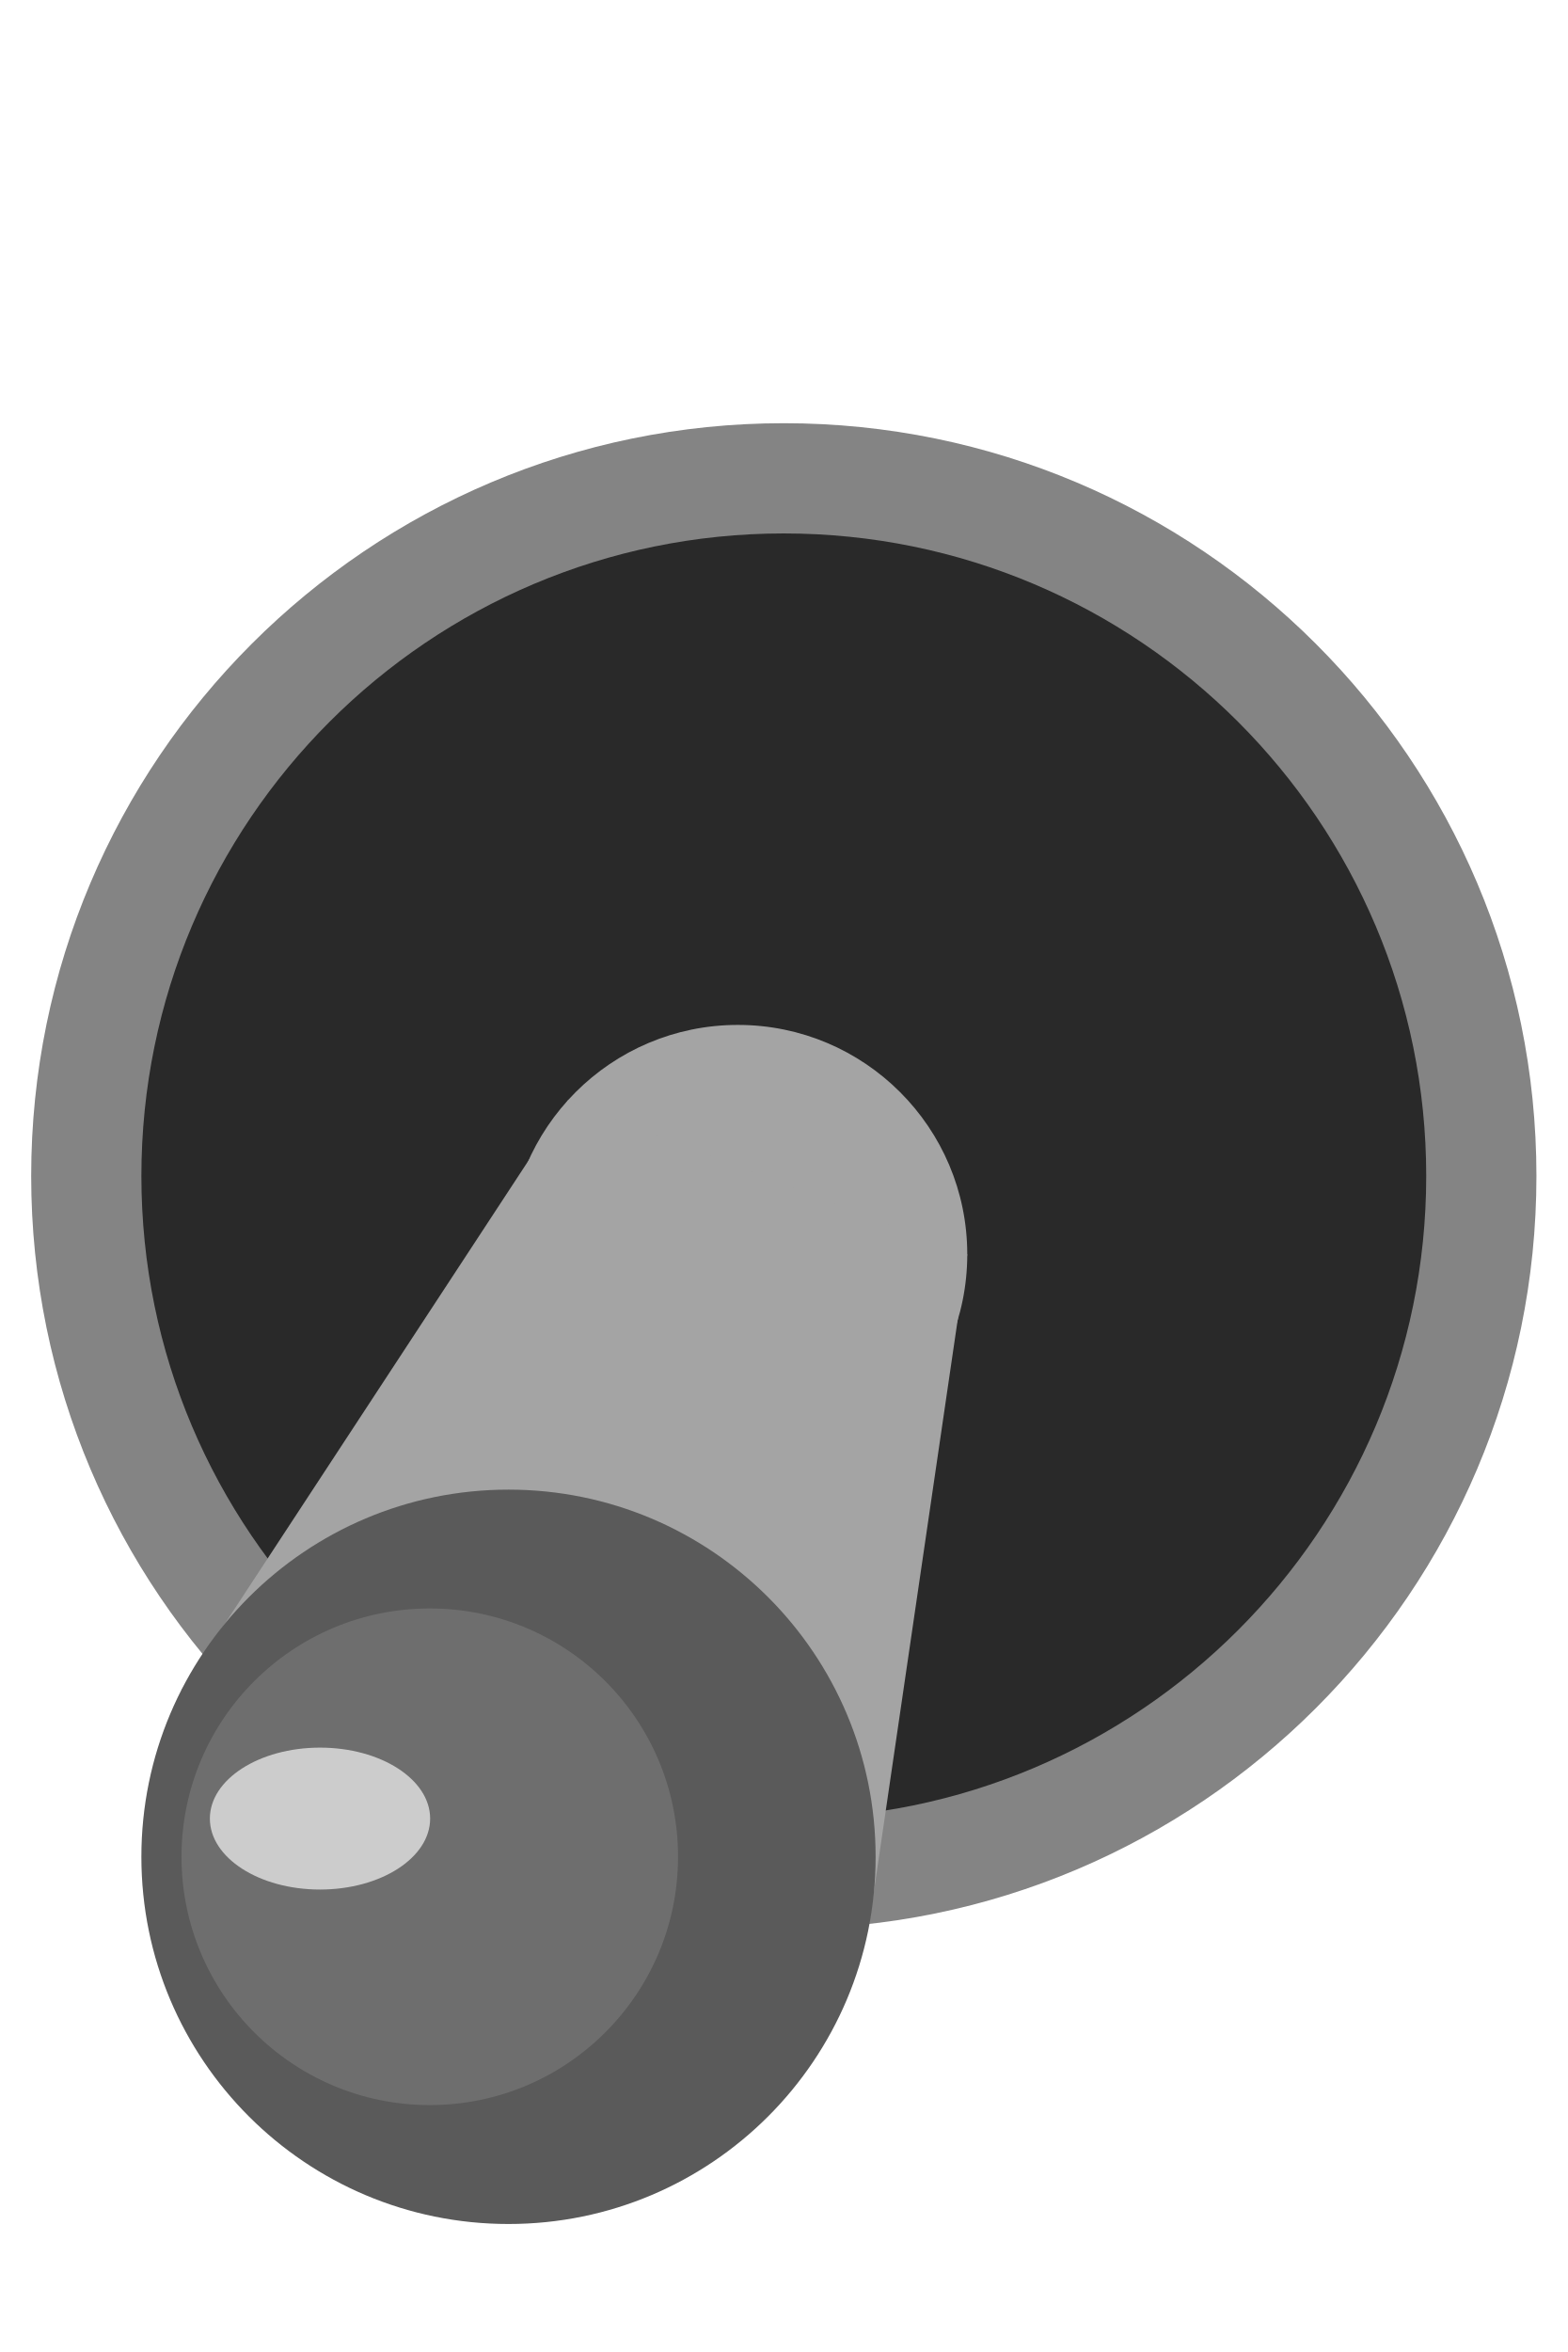
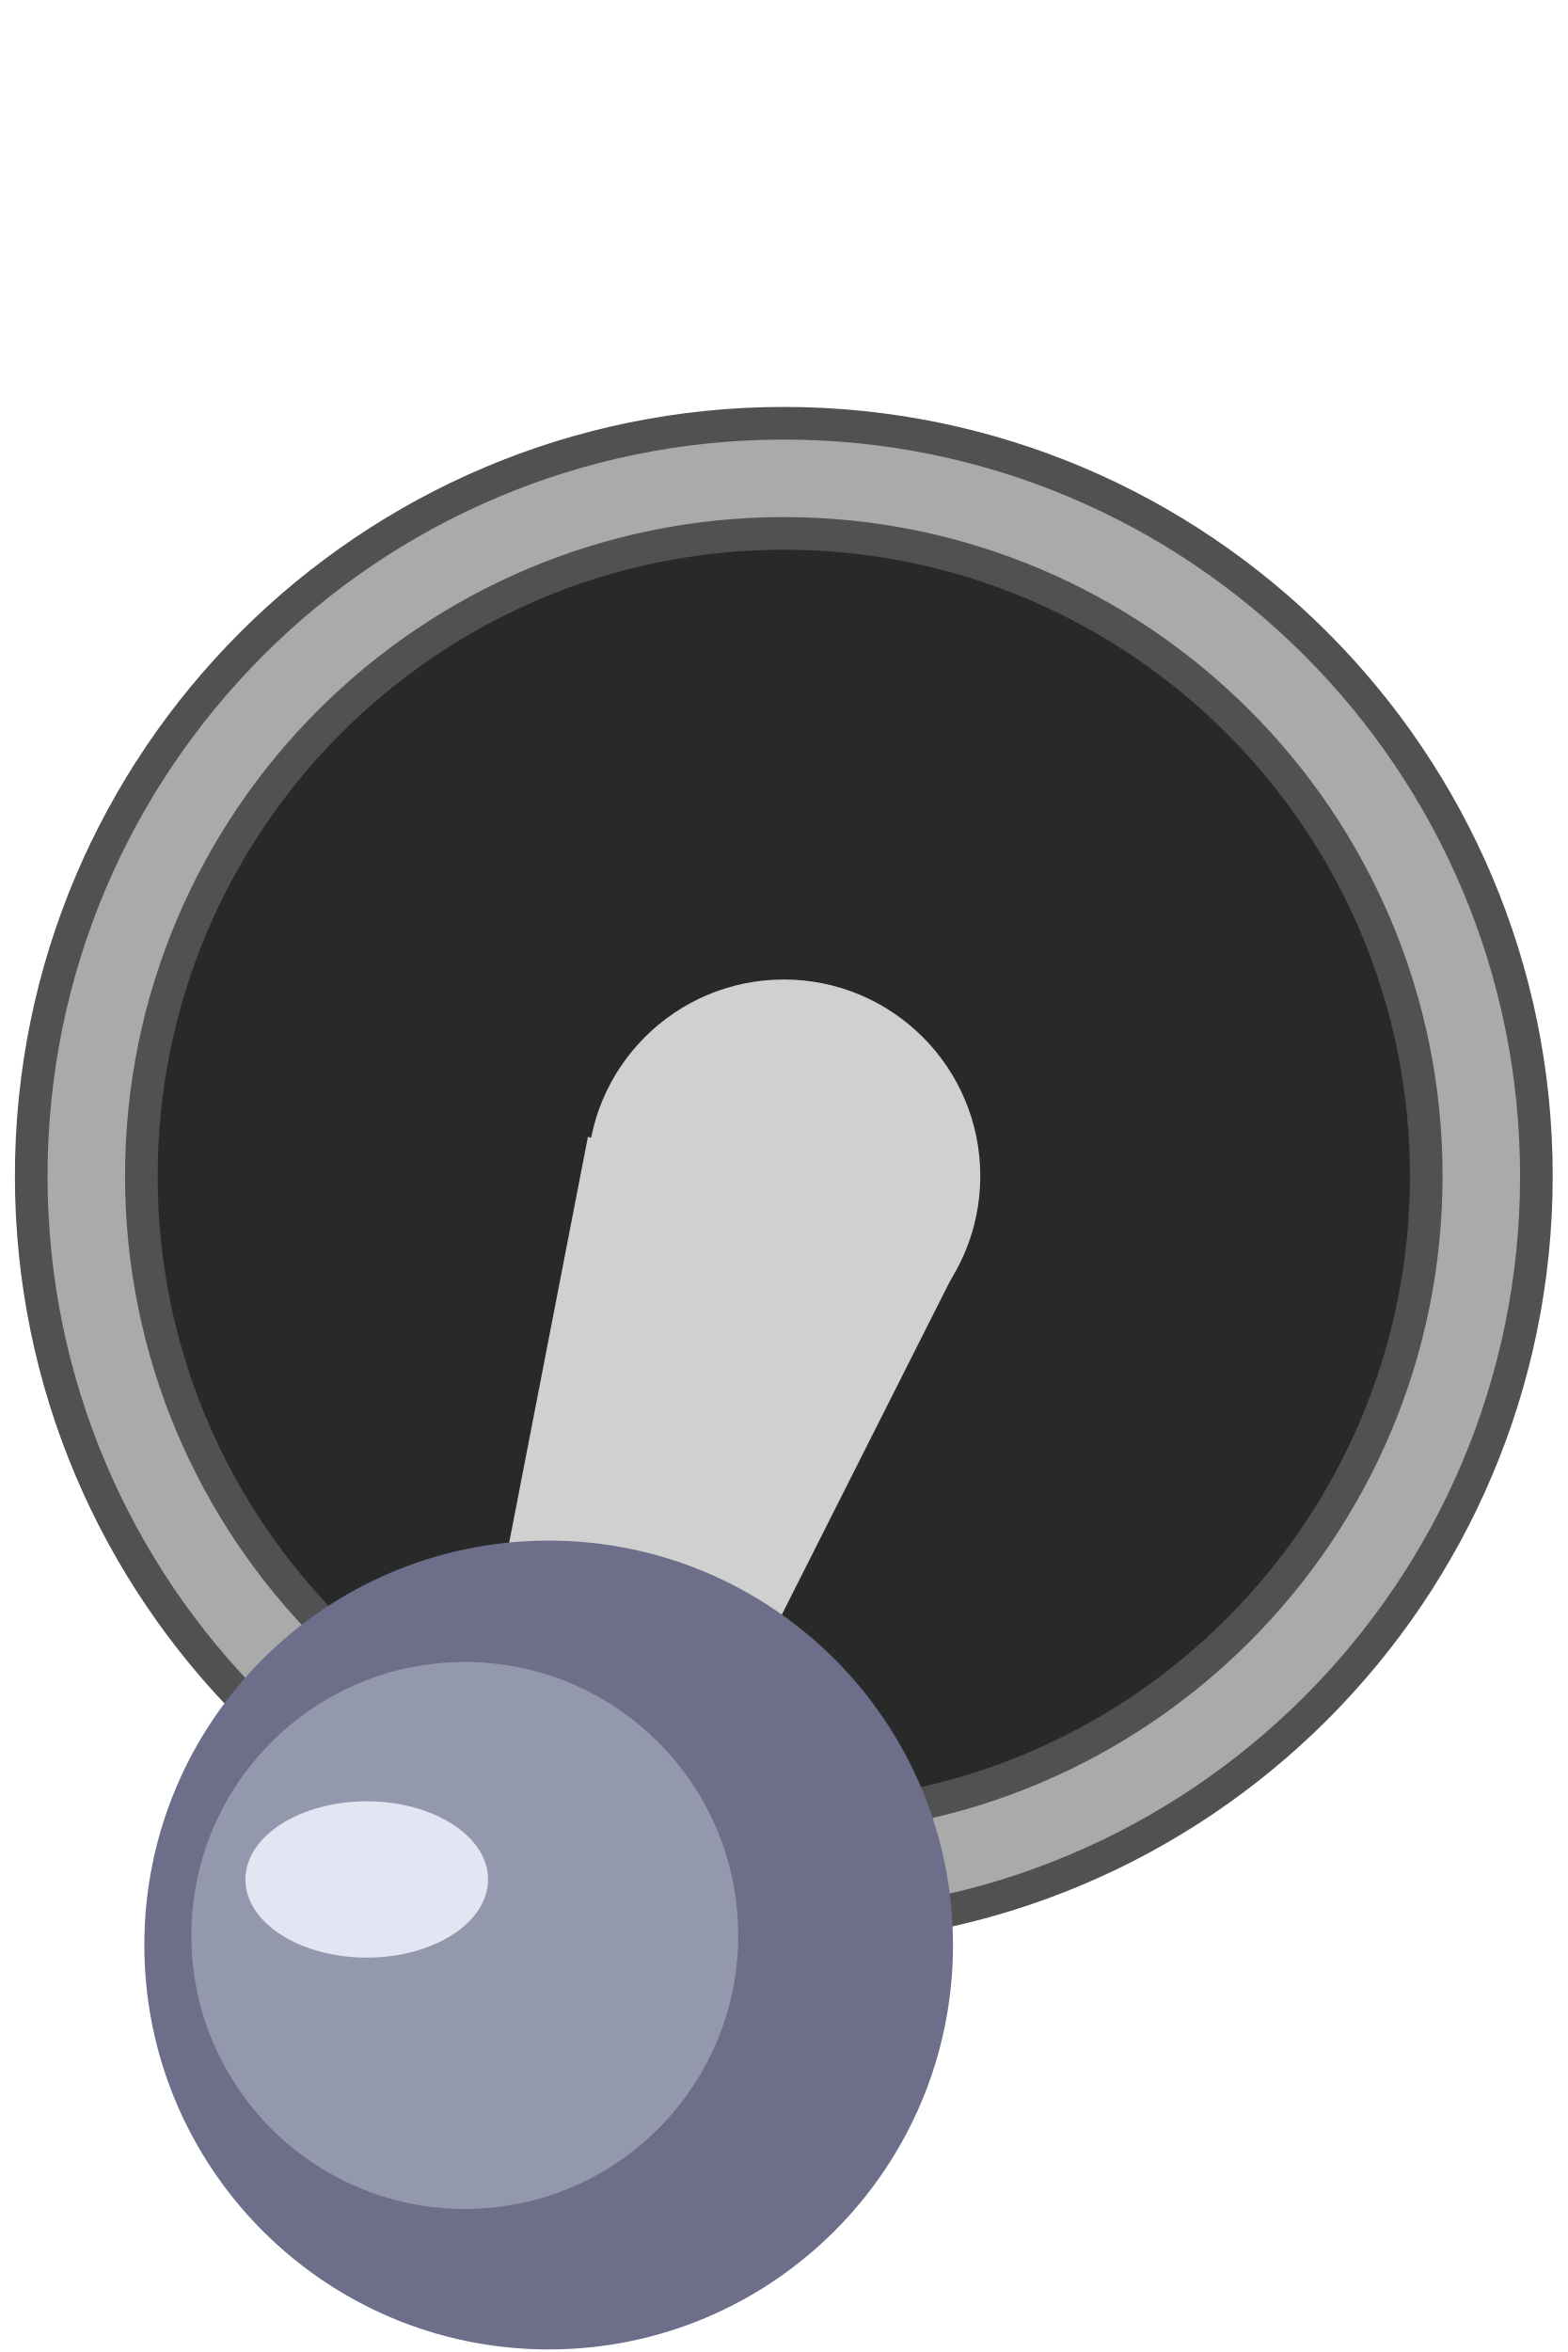
<svg xmlns="http://www.w3.org/2000/svg" width="100%" height="100%" viewBox="0 0 20 30" version="1.1" xml:space="preserve" style="fill-rule:evenodd;clip-rule:evenodd;stroke-linejoin:round;stroke-miterlimit:2;">
  <g transform="matrix(0.988744,0,0,0.988744,-358.802,-526.832)">
    <circle cx="373" cy="548" r="9" style="fill:rgb(41,41,41);" />
  </g>
  <g transform="matrix(0.988744,0,0,0.988744,-358.802,-526.832)">
-     <path d="M373,538.289C367.641,538.289 363.289,542.641 363.289,548C363.289,553.359 367.641,557.711 373,557.711C378.359,557.711 382.711,553.359 382.711,548C382.711,542.641 378.359,538.289 373,538.289ZM373,539.711C377.575,539.711 381.289,543.425 381.289,548C381.289,552.575 377.575,556.289 373,556.289C368.425,556.289 364.711,552.575 364.711,548C364.711,543.425 368.425,539.711 373,539.711Z" style="fill:rgb(132,132,132);" />
+     <path d="M373,538.289C367.641,538.289 363.289,542.641 363.289,548C363.289,553.359 367.641,557.711 373,557.711C378.359,557.711 382.711,553.359 382.711,548C382.711,542.641 378.359,538.289 373,538.289ZM373,539.711C377.575,539.711 381.289,543.425 381.289,548C381.289,552.575 377.575,556.289 373,556.289C368.425,556.289 364.711,552.575 364.711,548C364.711,543.425 368.425,539.711 373,539.711Z" style="fill:rgb(170,170,170);" />
  </g>
-   <g transform="matrix(0.325165,0,0,0.325165,-111.873,-162.191)">
-     <circle cx="373" cy="548" r="9" style="fill:rgb(164,164,164);" />
+   <g transform="matrix(0.988744,0,0,0.988744,-358.802,-526.832)">
+     <path d="M373,538.079C367.524,538.079 363.079,542.524 363.079,548C363.079,553.476 367.524,557.921 373,557.921C378.476,557.921 382.921,553.476 382.921,548C382.921,542.524 378.476,538.079 373,538.079ZM373,538.5C378.243,538.5 382.5,542.757 382.5,548C382.5,553.243 378.243,557.5 373,557.5C367.757,557.5 363.5,553.243 363.5,548C363.5,542.757 367.757,538.5 373,538.5ZM373,539.5C368.309,539.5 364.5,543.309 364.5,548C364.5,552.691 368.309,556.5 373,556.5C377.691,556.5 381.5,552.691 381.5,548C381.5,543.309 377.691,539.5 373,539.5ZM373,539.921C377.459,539.921 381.079,543.541 381.079,548C381.079,552.459 377.459,556.079 373,556.079C368.541,556.079 364.921,552.459 364.921,548C364.921,543.541 368.541,539.921 373,539.921Z" style="fill:rgb(81,81,81);" />
  </g>
-   <g transform="matrix(-0.968511,0.830669,-0.415125,-0.48401,21.6275,7.55916)">
-     <path d="M18.63,3.057L14.934,-9.454L9.832,-0.566L11.858,6.975L18.63,3.057Z" style="fill:rgb(164,164,164);" />
+   <g transform="matrix(0.27848,0,0,0.27848,-93.8731,-137.607)">
+     <circle cx="373" cy="548" r="9" style="fill:rgb(208,208,208);" />
  </g>
-   <g transform="matrix(0.520392,0,0,0.520392,-187.619,-261.491)">
-     <circle cx="373" cy="548" r="9" style="fill:rgb(90,90,90);" />
+   <g transform="matrix(-0.708254,0.607453,-0.311769,-0.363504,18.3339,5.97349)">
+     <path d="M14.762,1.213L11.911,-7.678L22.437,-16.222L23.583,-12.409L14.762,1.213Z" style="fill:rgb(208,208,208);" />
  </g>
-   <g transform="matrix(0.351922,0,0,0.351922,-125.784,-169.17)">
-     <circle cx="373" cy="548" r="9" style="fill:rgb(110,110,110);" />
+   <g transform="matrix(0.573144,0,0,0.573144,-206.783,-289.274)">
+     <circle cx="373" cy="548" r="9" style="fill:rgb(108,110,138);" />
  </g>
-   <g transform="matrix(0.156118,0,0,0.100562,-54.1495,-31.9118)">
-     <circle cx="373" cy="548" r="9" style="fill:rgb(204,204,204);" />
+   <g transform="matrix(0.387597,0,0,0.387597,-138.644,-187.716)">
+     <circle cx="373" cy="548" r="9" style="fill:rgb(147,152,172);" />
+   </g>
+   <g transform="matrix(0.171944,0,0,0.110756,-59.4563,-36.7216)">
+     <circle cx="373" cy="548" r="9" style="fill:rgb(225,230,242);" />
  </g>
</svg>
